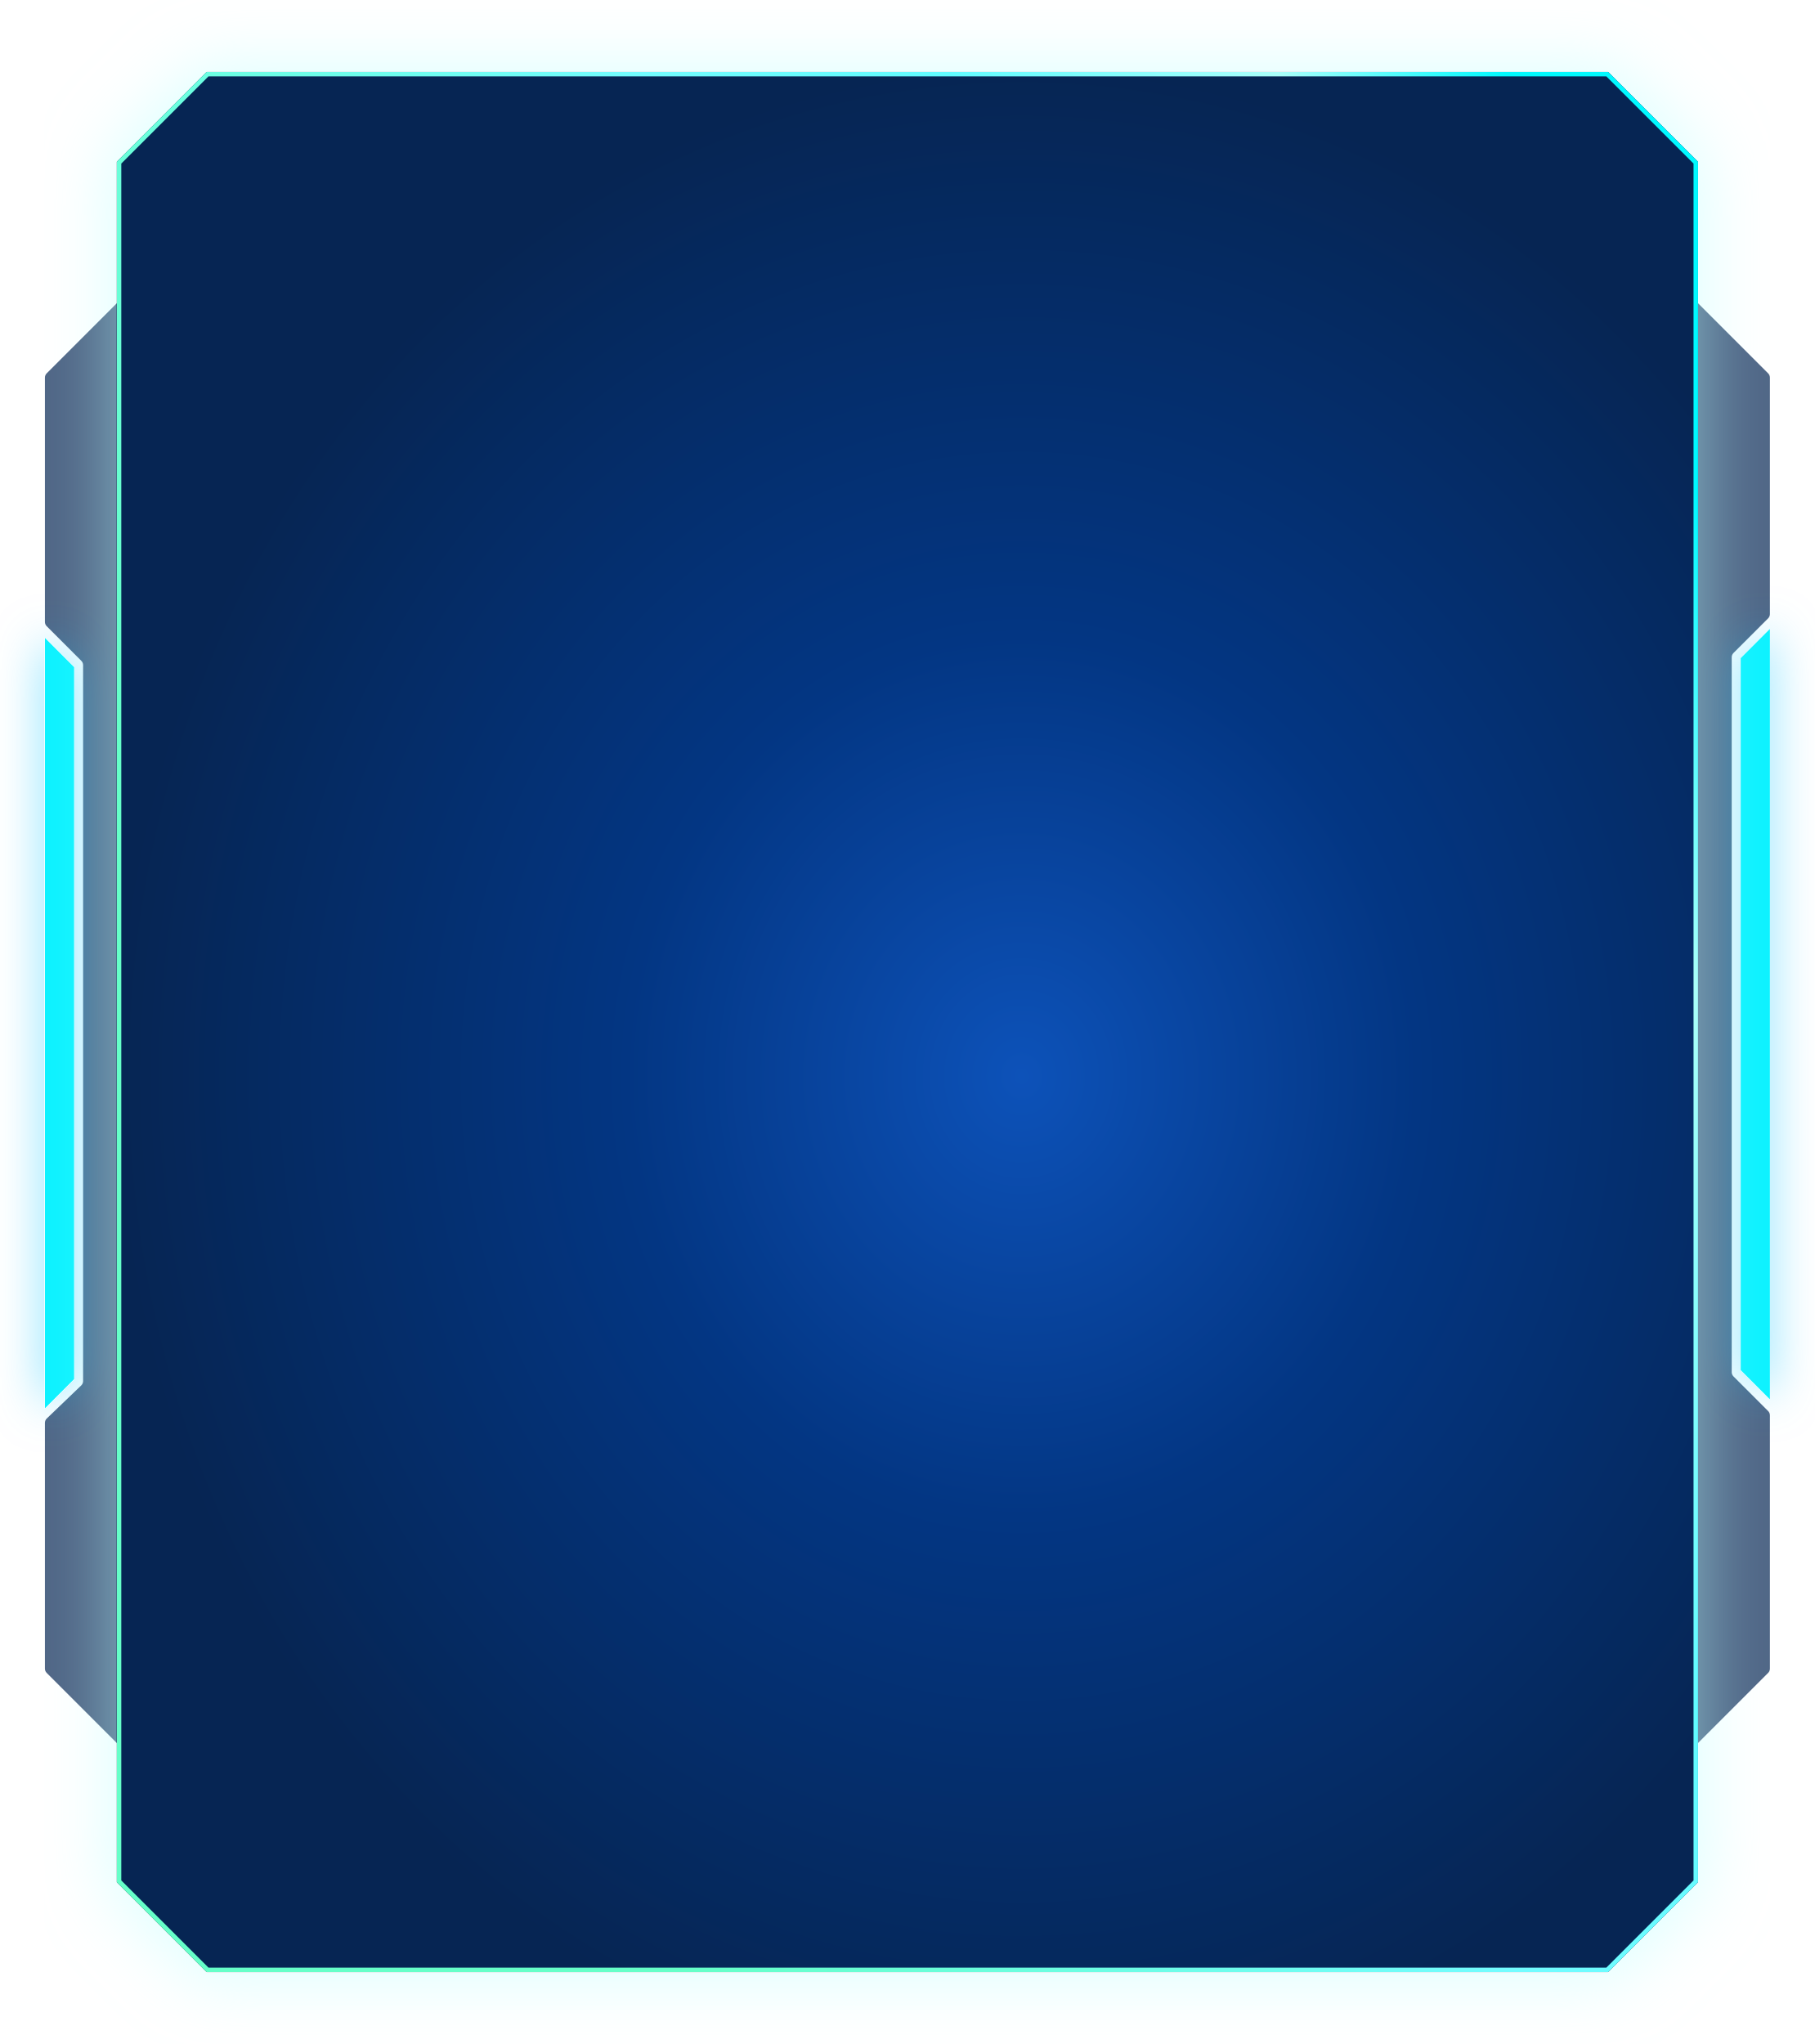
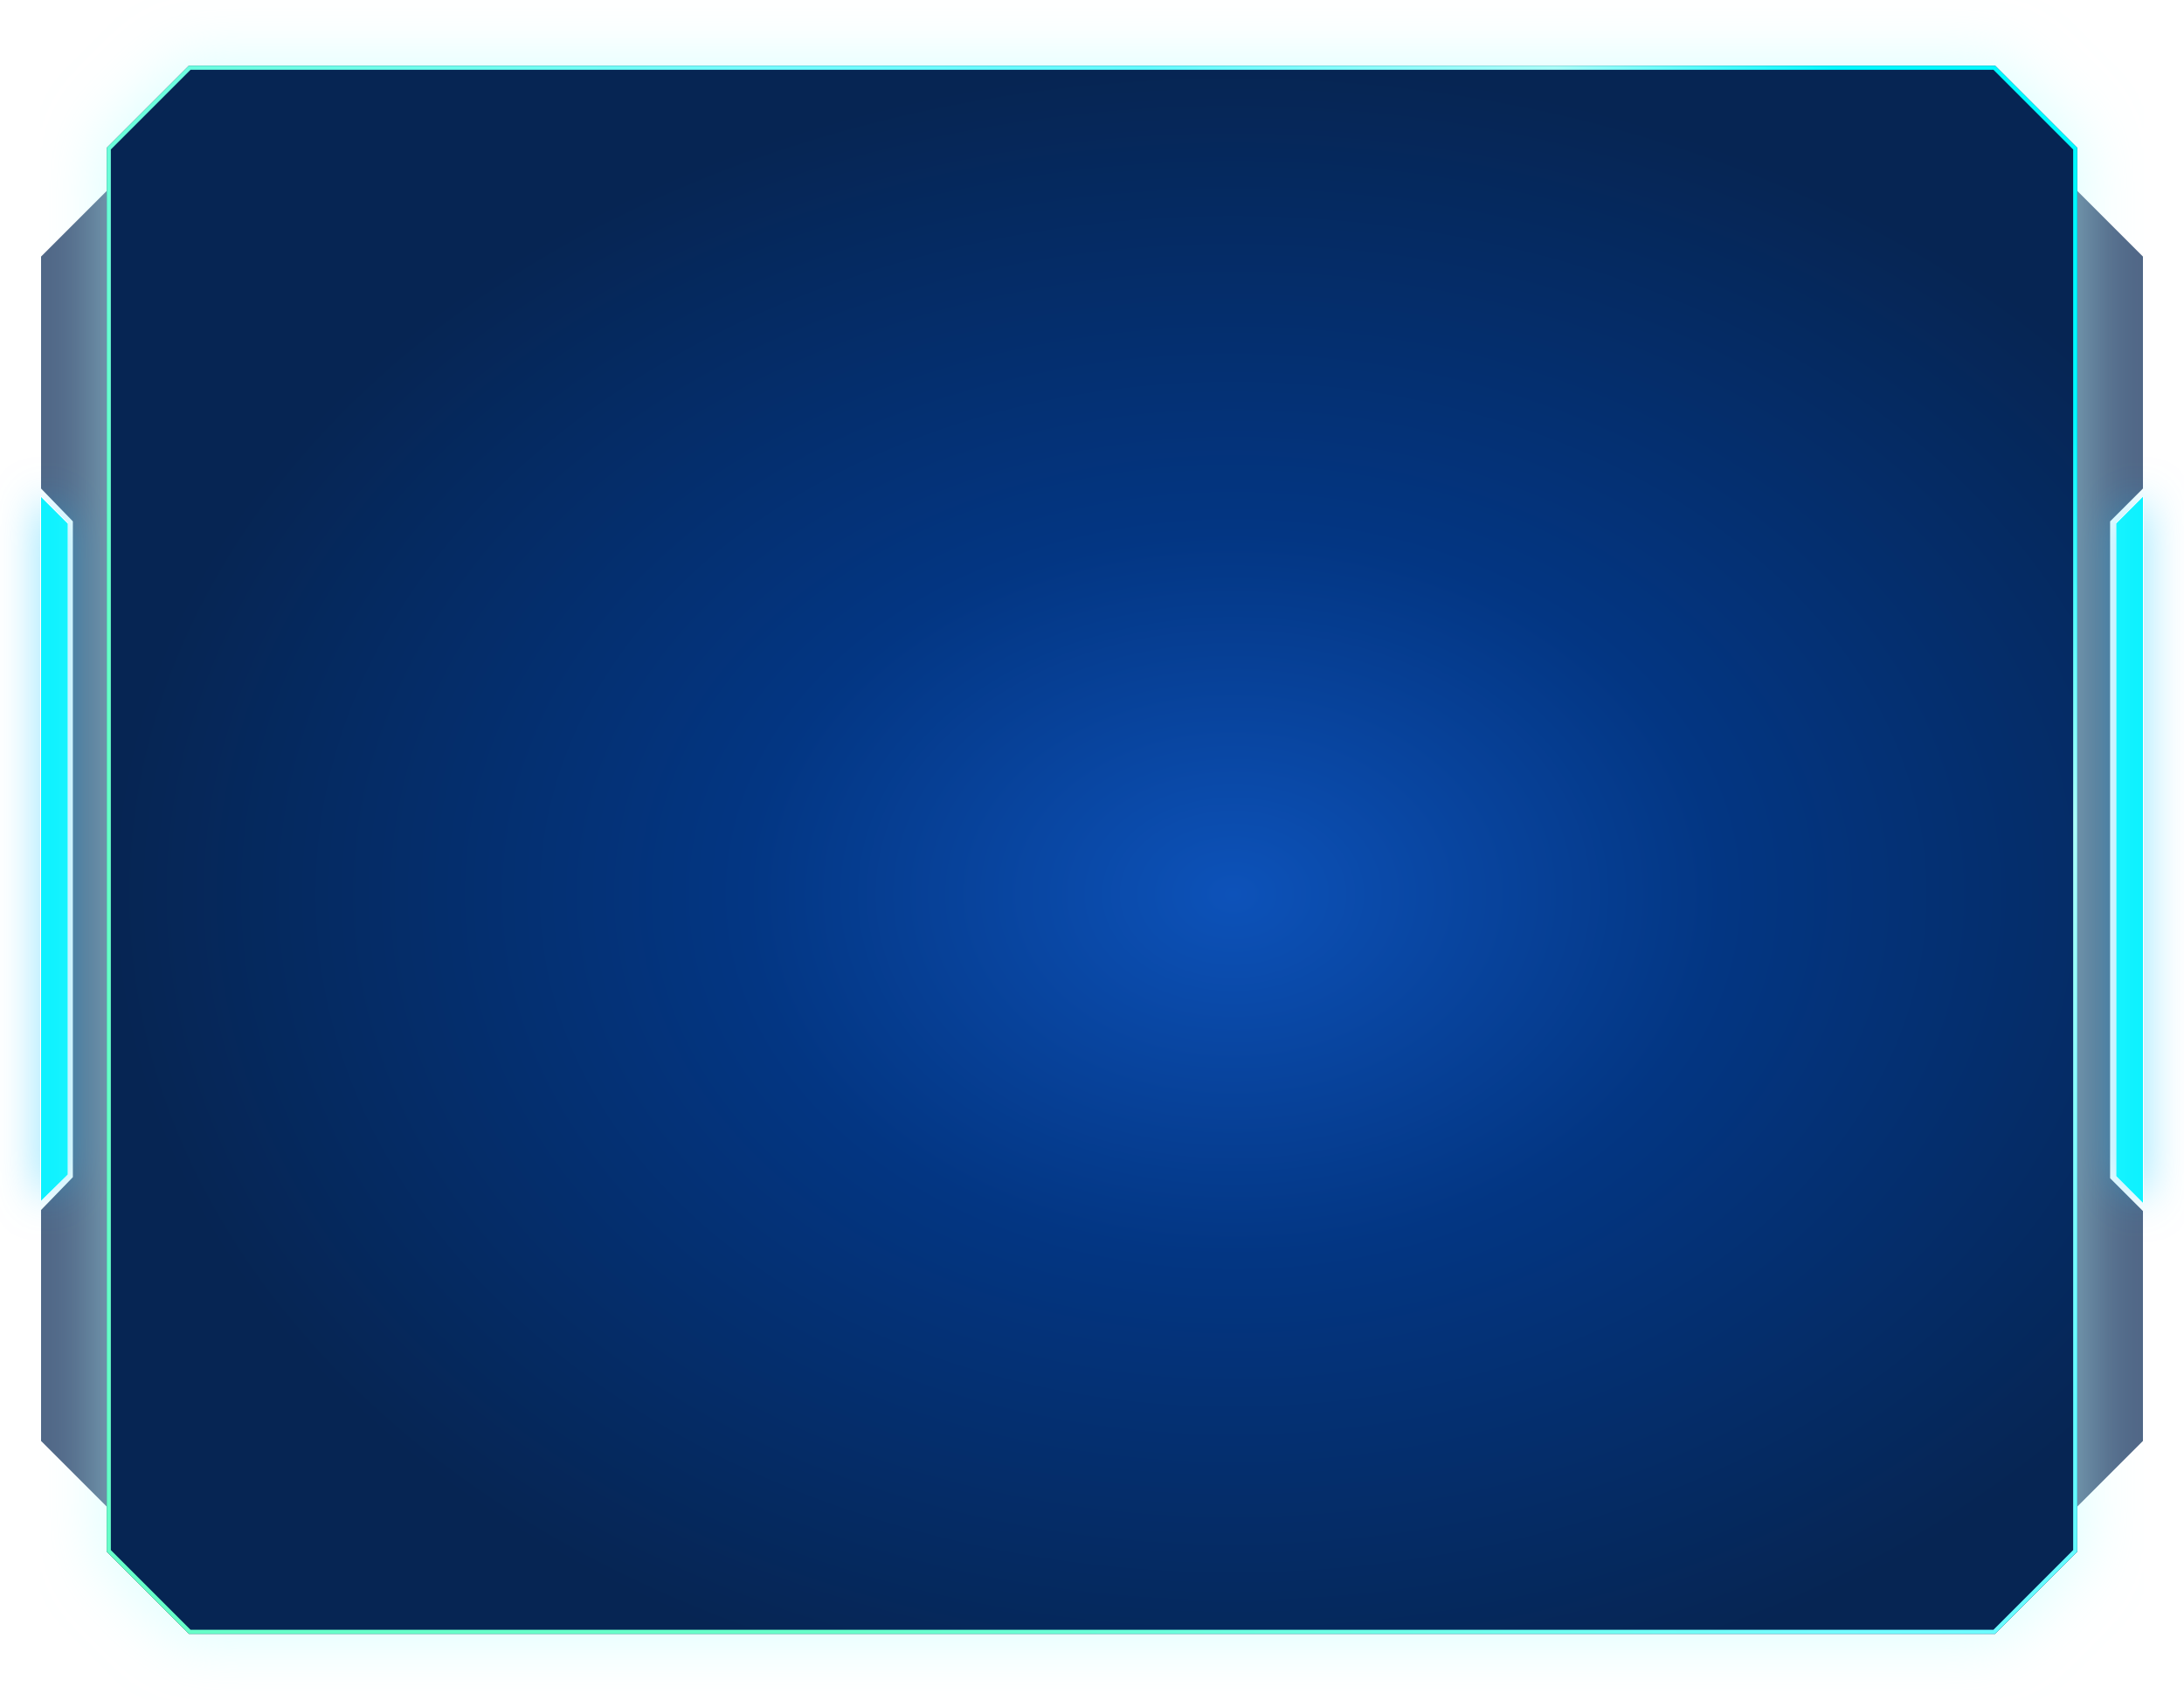
- <svg xmlns="http://www.w3.org/2000/svg" width="808" height="910" viewBox="0 0 808 910" fill="none">
-   <path d="M20 168.108C20 167.399 20.282 166.718 20.784 166.217L59.707 127.293C59.895 127.105 60.149 127 60.414 127H746.892C747.601 127 748.282 127.282 748.783 127.783L787.217 166.217C787.718 166.718 788 167.399 788 168.108V273.392C788 274.101 787.718 274.782 787.217 275.283L771.783 290.717C771.282 291.218 771 291.899 771 292.608V610.892C771 611.601 771.282 612.282 771.783 612.783L787.217 628.217C787.718 628.718 788 629.399 788 630.108V742.892C788 743.601 787.718 744.282 787.217 744.783L748.783 783.217C748.282 783.718 747.601 784 746.892 784H61.108C60.398 784 59.718 783.718 59.217 783.217L20.784 744.783C20.282 744.282 20 743.601 20 742.892V633.454C20 632.725 20.297 632.028 20.823 631.524L36.177 616.79C36.703 616.285 37 615.588 37 614.86V296.108C37 295.399 36.718 294.718 36.217 294.217L20.784 278.783C20.282 278.282 20 277.601 20 276.892V168.108Z" fill="#062553" fill-opacity="0.7" />
-   <g filter="url(#filter0_d_1230_15204)">
-     <path d="M788 623L775 610L775 293L788 280L788 623Z" fill="#0CF2FF" />
+ <svg xmlns="http://www.w3.org/2000/svg" width="1064" height="828" viewBox="0 0 1064 828" fill="none">
+   <path d="M20 125L60 85H1004L1044 125V238L1028 254V574L1044 590V702L1004 742H60L20 702V589.5L35.5 573.5V254L20 238V125Z" fill="#062553" fill-opacity="0.7" />
+   <g filter="url(#filter0_d_1267_50508)">
+     <path d="M20 242.113L33 255.095V572.229L20 585V242.113Z" fill="#0CF2FF" />
  </g>
-   <g filter="url(#filter1_d_1230_15204)">
-     <path d="M20 284L33 297L33 614L20 627L20 284Z" fill="#0CF2FF" />
+   <g filter="url(#filter1_d_1267_50508)">
+     <path d="M1044 586L1031 573L1031 255L1044 242L1044 586Z" fill="#0CF2FF" />
  </g>
-   <g filter="url(#filter2_d_1230_15204)">
-     <path d="M52 72L92 32H716L756 72V460.931L756 838L716 878H92L52 838V72Z" fill="url(#paint0_radial_1230_15204)" />
-     <path d="M92.414 877L53 837.586V72.414L92.414 33H715.586L755 72.414V460.931L755 837.586L715.586 877H92.414Z" stroke="url(#paint1_linear_1230_15204)" stroke-width="2" />
+   <g filter="url(#filter2_d_1267_50508)">
+     <path d="M52 72L92 32H972L1012 72V420.21V756L972 796H753.656H532H92L52 756V72Z" fill="url(#paint0_radial_1267_50508)" />
+     <path d="M92.414 795L53 755.586V72.414L92.414 33H971.586L1011 72.414V420.21V755.586L971.586 795H753.656H532H92.414Z" stroke="url(#paint1_linear_1267_50508)" stroke-width="2" />
  </g>
  <defs>
-     <filter id="filter0_d_1230_15204" x="755" y="260" width="53" height="383" filterUnits="userSpaceOnUse" color-interpolation-filters="sRGB">
+     <filter id="filter0_d_1267_50508" x="0" y="222.113" width="53" height="382.887" filterUnits="userSpaceOnUse" color-interpolation-filters="sRGB">
      <feFlood flood-opacity="0" result="BackgroundImageFix" />
      <feColorMatrix in="SourceAlpha" type="matrix" values="0 0 0 0 0 0 0 0 0 0 0 0 0 0 0 0 0 0 127 0" result="hardAlpha" />
      <feOffset />
      <feGaussianBlur stdDeviation="10" />
      <feComposite in2="hardAlpha" operator="out" />
      <feColorMatrix type="matrix" values="0 0 0 0 0 0 0 0 0 0.76 0 0 0 0 1 0 0 0 0.5 0" />
-       <feBlend mode="normal" in2="BackgroundImageFix" result="effect1_dropShadow_1230_15204" />
-       <feBlend mode="normal" in="SourceGraphic" in2="effect1_dropShadow_1230_15204" result="shape" />
+       <feBlend mode="normal" in2="BackgroundImageFix" result="effect1_dropShadow_1267_50508" />
+       <feBlend mode="normal" in="SourceGraphic" in2="effect1_dropShadow_1267_50508" result="shape" />
    </filter>
-     <filter id="filter1_d_1230_15204" x="0" y="264" width="53" height="383" filterUnits="userSpaceOnUse" color-interpolation-filters="sRGB">
+     <filter id="filter1_d_1267_50508" x="1011" y="222" width="53" height="384" filterUnits="userSpaceOnUse" color-interpolation-filters="sRGB">
      <feFlood flood-opacity="0" result="BackgroundImageFix" />
      <feColorMatrix in="SourceAlpha" type="matrix" values="0 0 0 0 0 0 0 0 0 0 0 0 0 0 0 0 0 0 127 0" result="hardAlpha" />
      <feOffset />
      <feGaussianBlur stdDeviation="10" />
      <feComposite in2="hardAlpha" operator="out" />
      <feColorMatrix type="matrix" values="0 0 0 0 0 0 0 0 0 0.76 0 0 0 0 1 0 0 0 0.5 0" />
-       <feBlend mode="normal" in2="BackgroundImageFix" result="effect1_dropShadow_1230_15204" />
-       <feBlend mode="normal" in="SourceGraphic" in2="effect1_dropShadow_1230_15204" result="shape" />
+       <feBlend mode="normal" in2="BackgroundImageFix" result="effect1_dropShadow_1267_50508" />
+       <feBlend mode="normal" in="SourceGraphic" in2="effect1_dropShadow_1267_50508" result="shape" />
    </filter>
-     <filter id="filter2_d_1230_15204" x="19.994" y="-0.006" width="768.013" height="910.013" filterUnits="userSpaceOnUse" color-interpolation-filters="sRGB">
+     <filter id="filter2_d_1267_50508" x="19.994" y="-0.006" width="1024.01" height="828.013" filterUnits="userSpaceOnUse" color-interpolation-filters="sRGB">
      <feFlood flood-opacity="0" result="BackgroundImageFix" />
      <feColorMatrix in="SourceAlpha" type="matrix" values="0 0 0 0 0 0 0 0 0 0 0 0 0 0 0 0 0 0 127 0" result="hardAlpha" />
-       <feMorphology radius="2.006" operator="dilate" in="SourceAlpha" result="effect1_dropShadow_1230_15204" />
+       <feMorphology radius="2.006" operator="dilate" in="SourceAlpha" result="effect1_dropShadow_1267_50508" />
      <feOffset />
      <feGaussianBlur stdDeviation="15" />
      <feComposite in2="hardAlpha" operator="out" />
      <feColorMatrix type="matrix" values="0 0 0 0 0.725 0 0 0 0 1 0 0 0 0 1 0 0 0 0.5 0" />
-       <feBlend mode="normal" in2="BackgroundImageFix" result="effect1_dropShadow_1230_15204" />
-       <feBlend mode="normal" in="SourceGraphic" in2="effect1_dropShadow_1230_15204" result="shape" />
+       <feBlend mode="normal" in2="BackgroundImageFix" result="effect1_dropShadow_1267_50508" />
+       <feBlend mode="normal" in="SourceGraphic" in2="effect1_dropShadow_1267_50508" result="shape" />
    </filter>
-     <radialGradient id="paint0_radial_1230_15204" cx="0" cy="0" r="1" gradientUnits="userSpaceOnUse" gradientTransform="translate(454.618 478.955) rotate(90) scale(446.955 402.618)">
+     <radialGradient id="paint0_radial_1267_50508" cx="0" cy="0" r="1" gradientUnits="userSpaceOnUse" gradientTransform="translate(601.025 435.633) rotate(90) scale(403.633 549.025)">
      <stop stop-color="#0D52B9" />
      <stop offset="0.435" stop-color="#033683" />
      <stop offset="1" stop-color="#062553" />
    </radialGradient>
-     <linearGradient id="paint1_linear_1230_15204" x1="872.148" y1="474.461" x2="252.378" y2="757.723" gradientUnits="userSpaceOnUse">
+     <linearGradient id="paint1_linear_1267_50508" x1="1170.38" y1="431.575" x2="478.321" y2="909.19" gradientUnits="userSpaceOnUse">
      <stop stop-color="#00F9FF" />
      <stop offset="0.135" stop-color="#ABFFFA" />
      <stop offset="0.33" stop-color="#61FBFF" />
      <stop offset="0.51" stop-color="#73FCFF" />
      <stop offset="1" stop-color="#66FFC8" />
    </linearGradient>
  </defs>
</svg>
